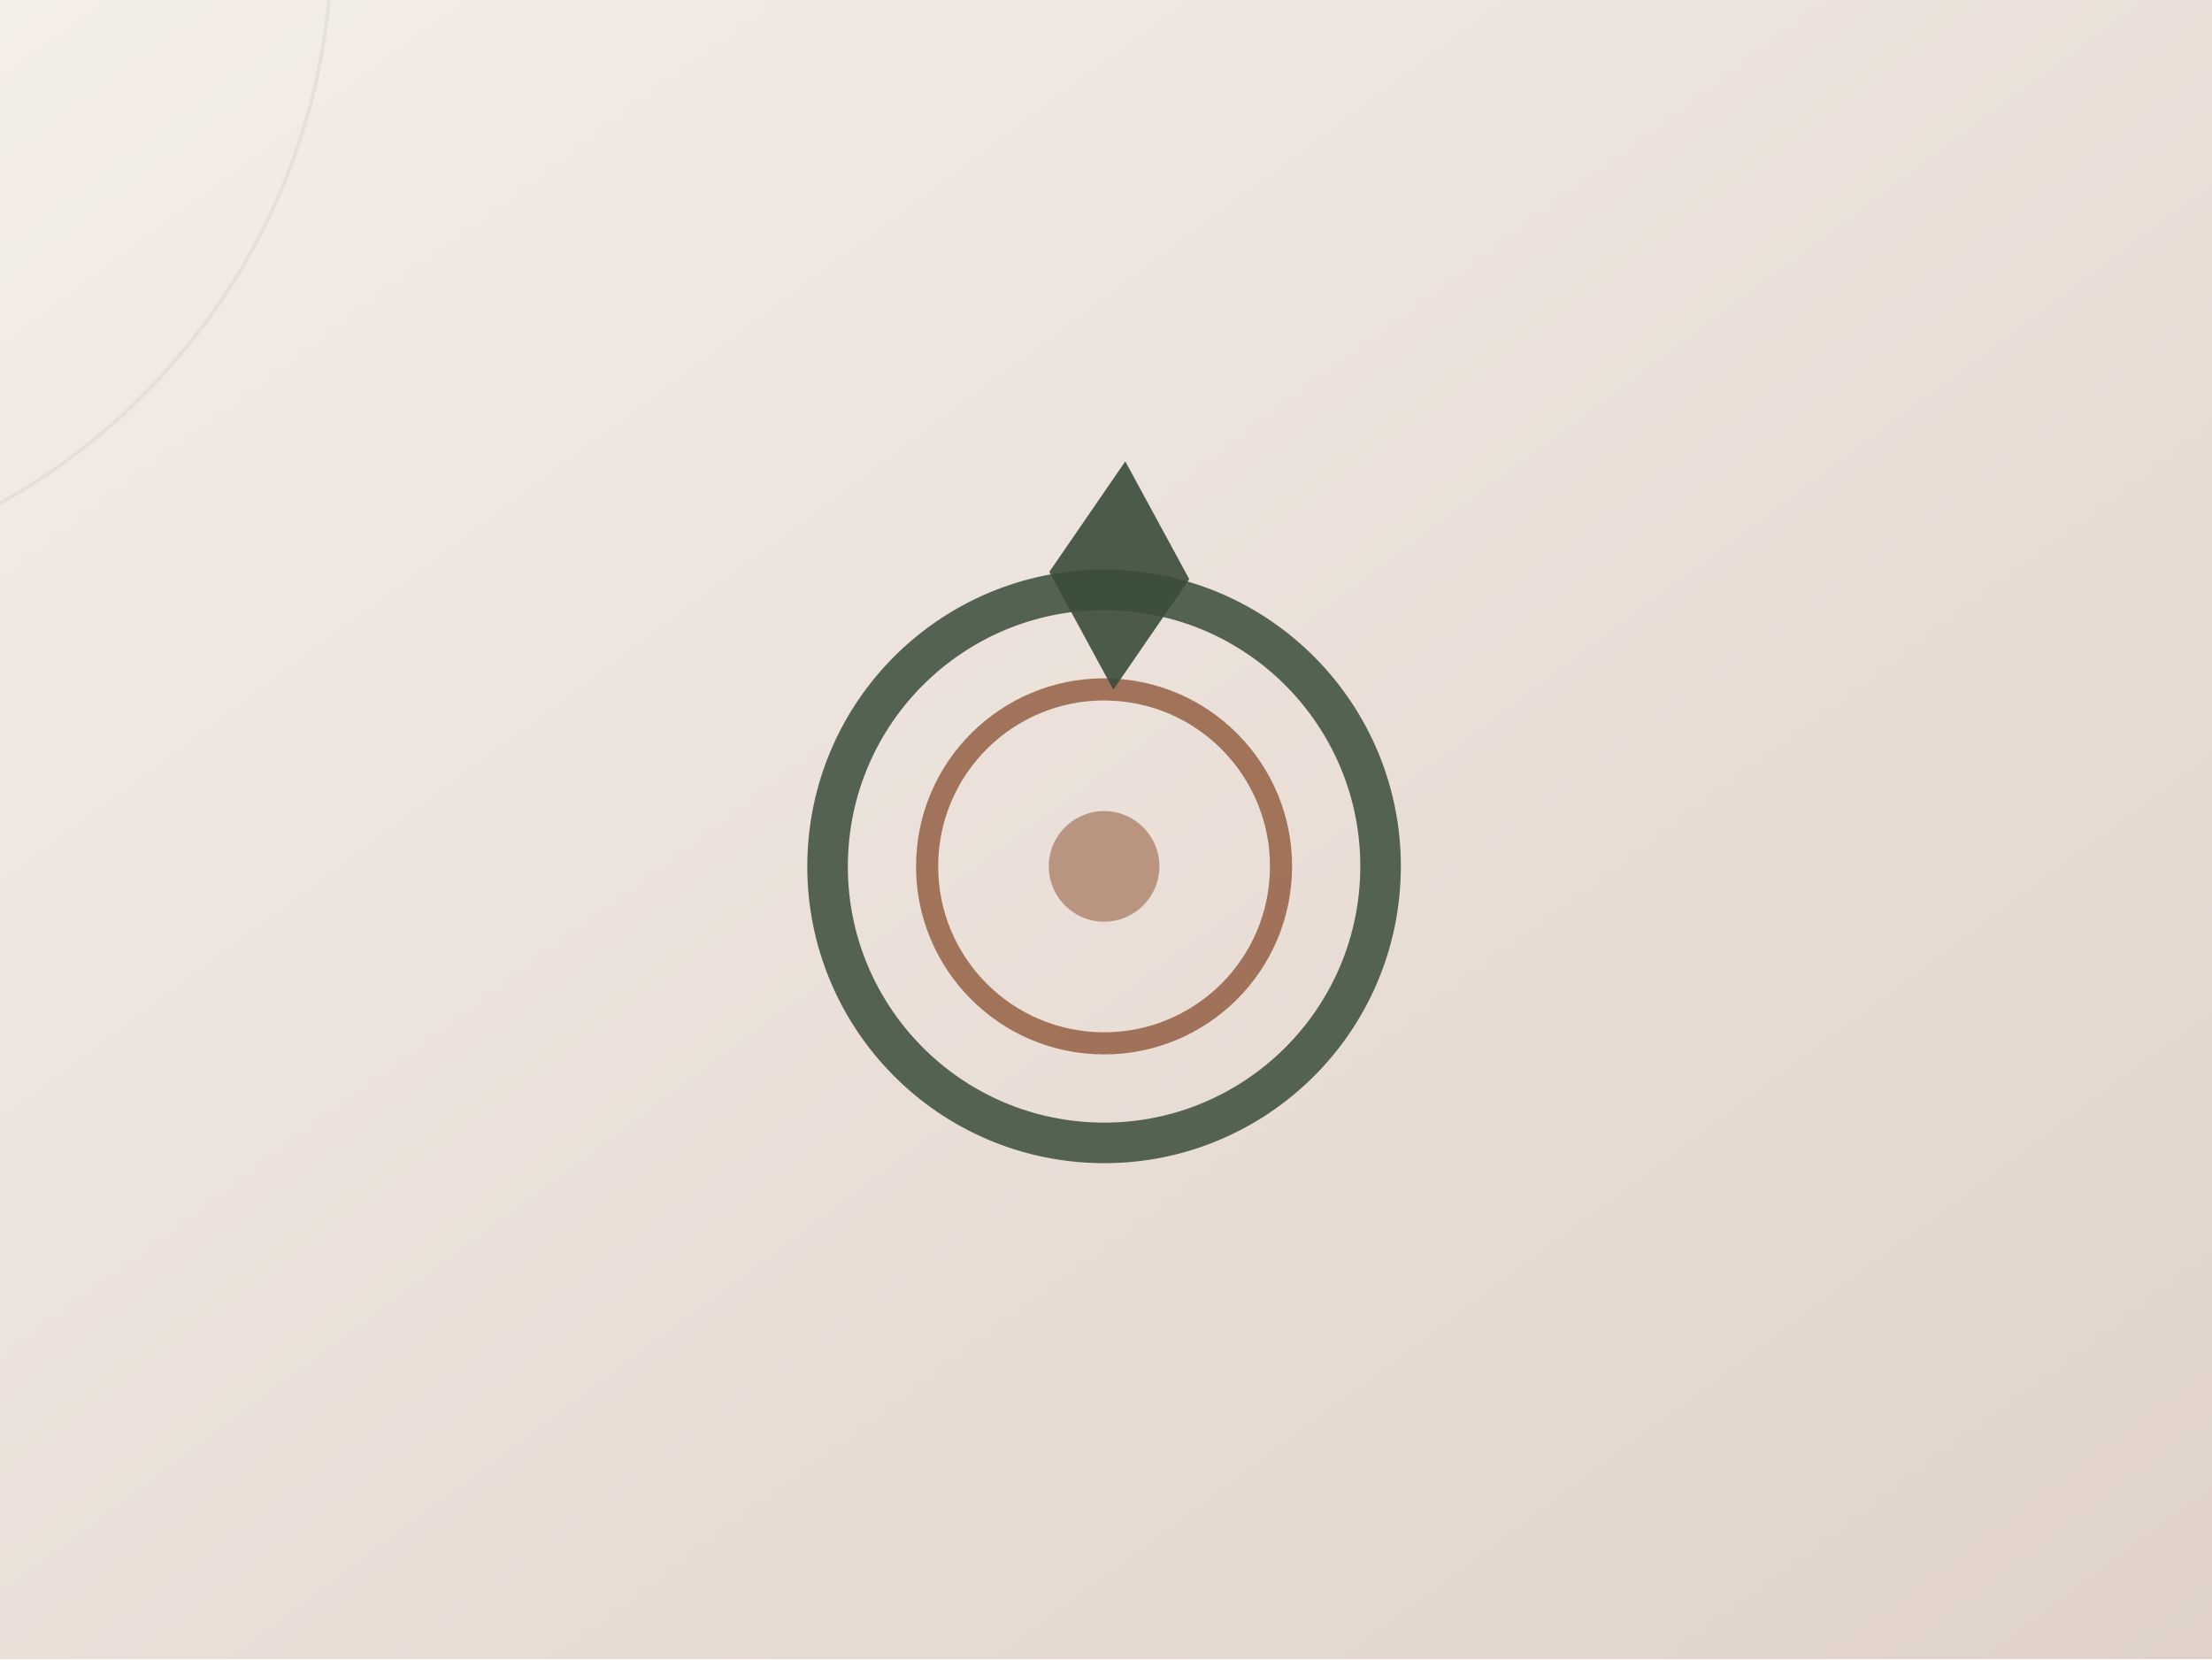
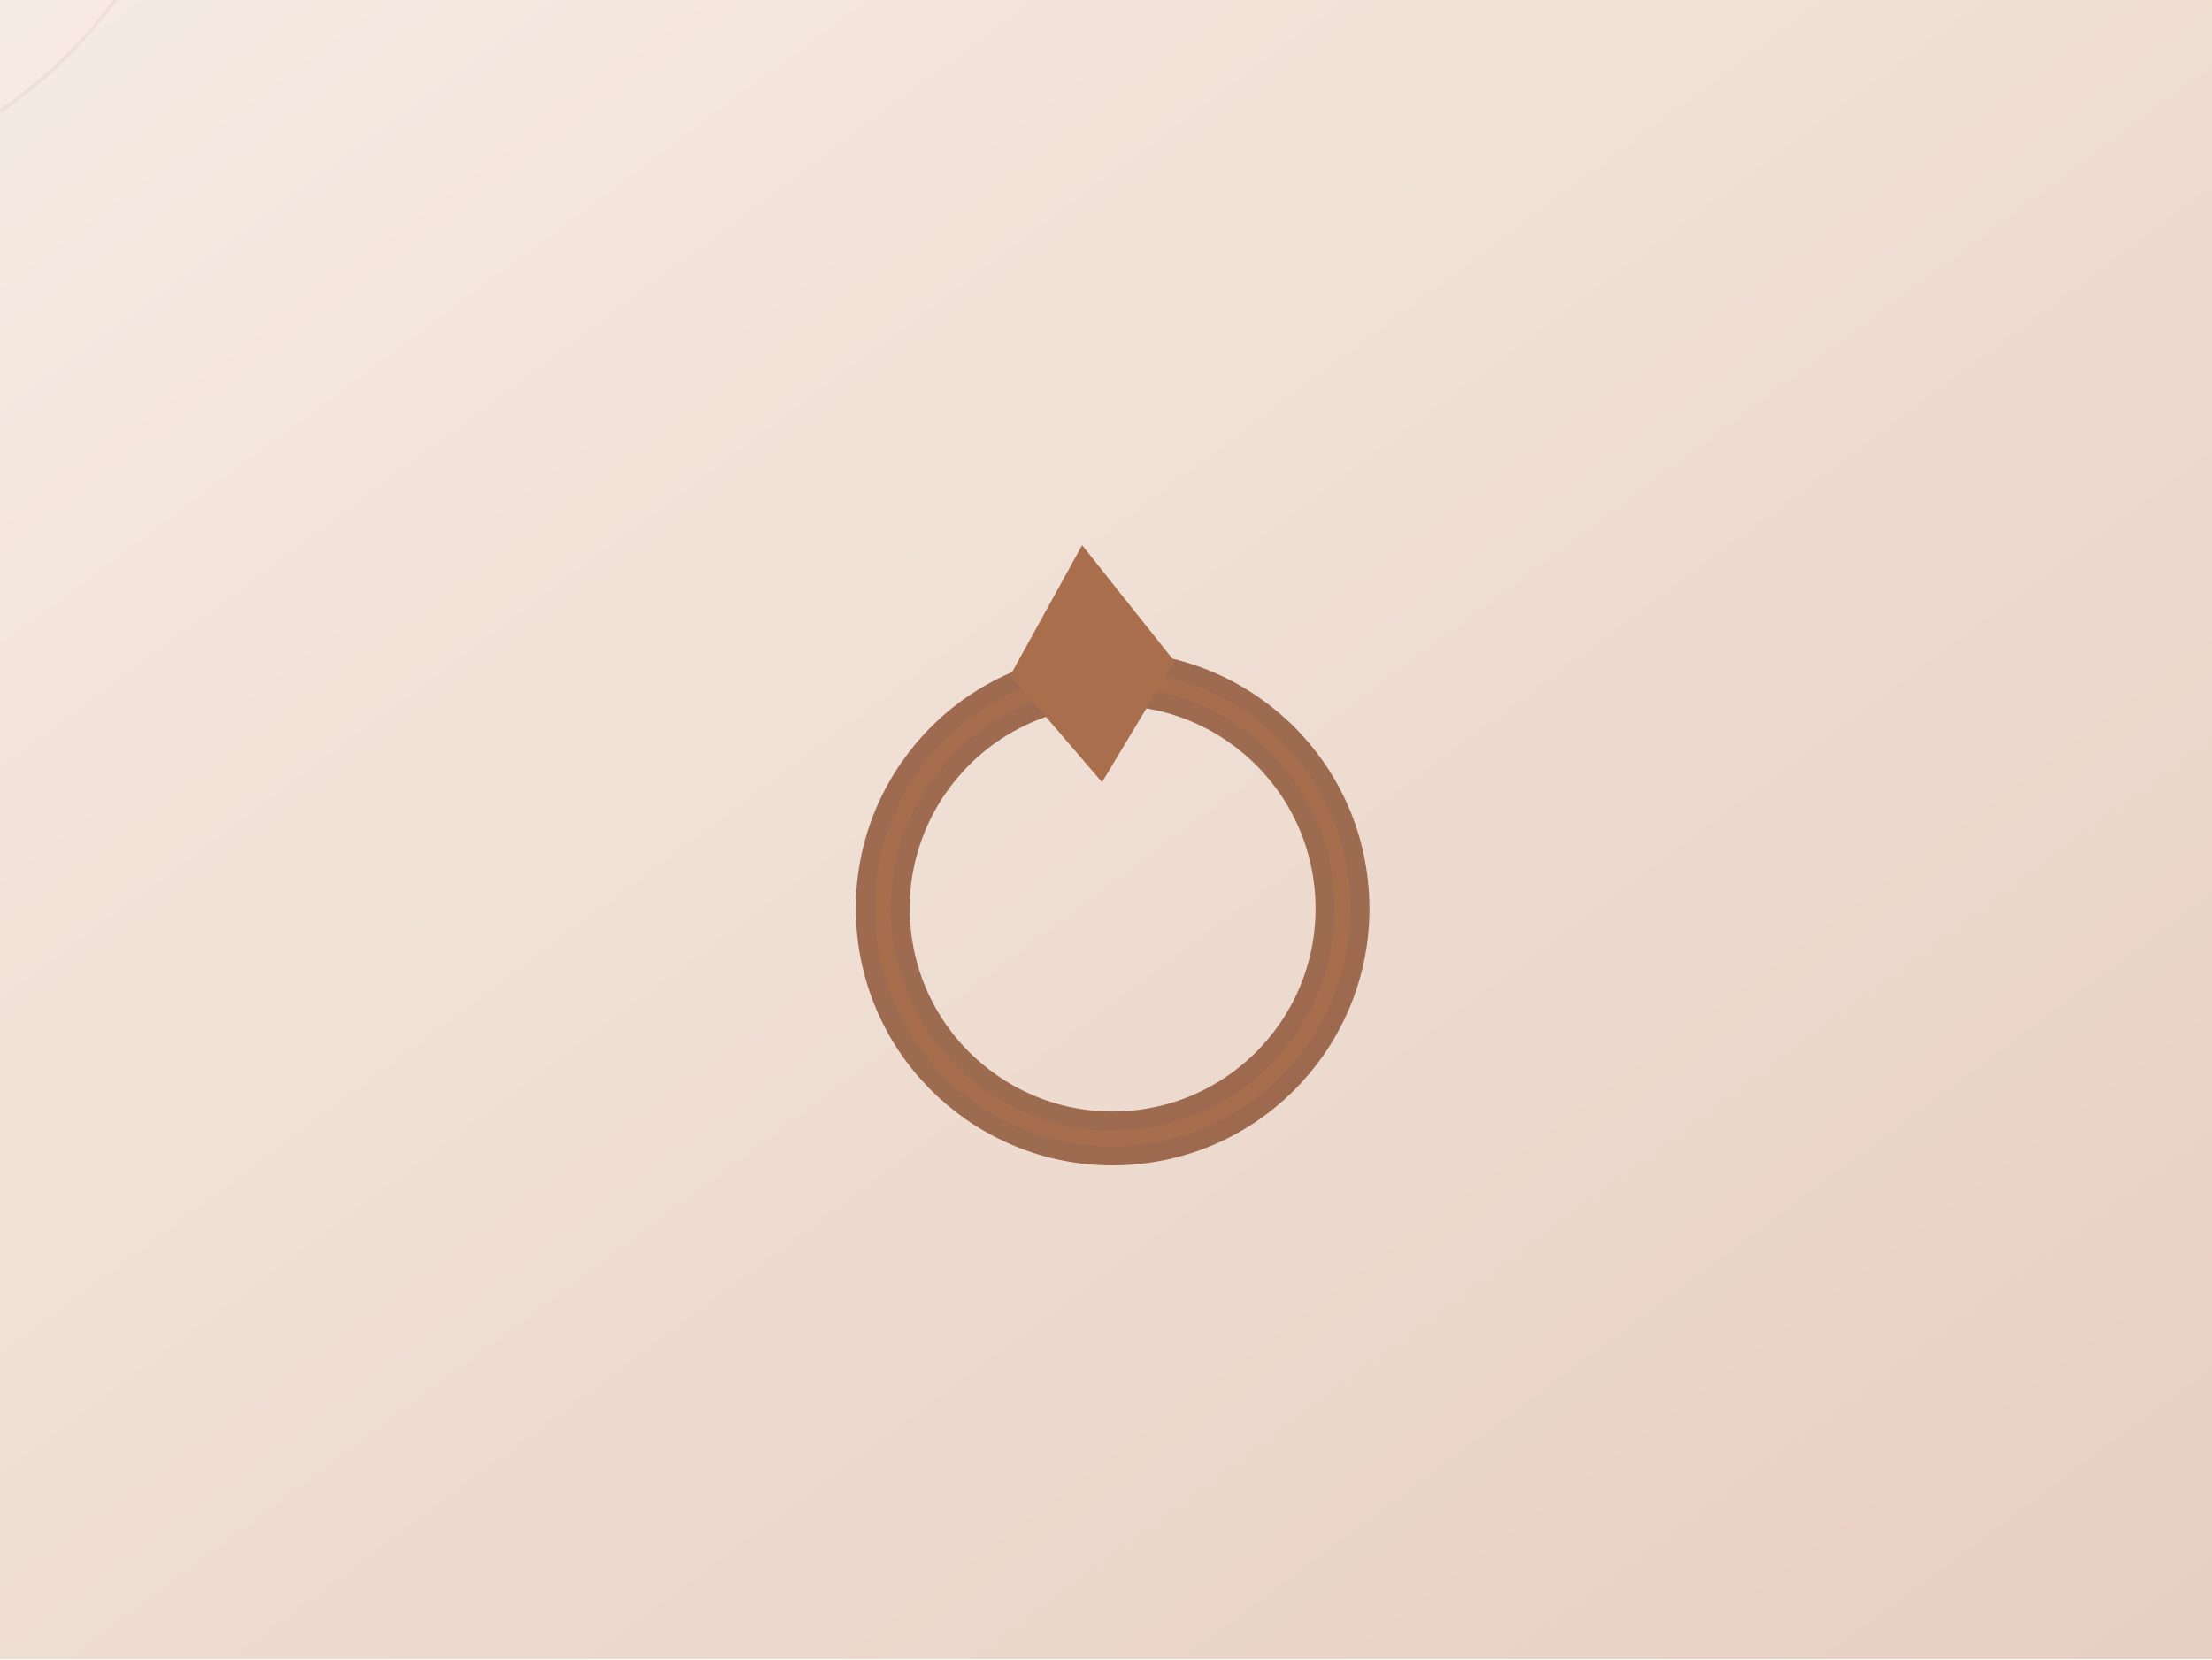
- <svg xmlns="http://www.w3.org/2000/svg" viewBox="0 0 1200 900" width="1200" height="900" role="img" aria-label="Sea Glass Signet Ring second">
+ <svg xmlns="http://www.w3.org/2000/svg" viewBox="0 0 1200 900" width="1200" height="900" role="img" aria-label="Sea Glass Signet Ring">
  <defs>
    <linearGradient id="g" x1="0" y1="0" x2="1" y2="1">
-       <stop offset="0%" stop-color="#F4EEE9" />
-       <stop offset="100%" stop-color="#E0D2C8" />
+       <stop offset="0%" stop-color="#F6EBE3" />
+       <stop offset="100%" stop-color="#E7CFC1" />
    </linearGradient>
  </defs>
  <rect width="1200" height="900" fill="url(#g)" />
-   <circle cx="-275" cy="25" r="170" fill="none" stroke="#3A4C38" stroke-width="2" opacity="0.07" />
-   <circle cx="-360" cy="-340" r="260" fill="none" stroke="#3A4C38" stroke-width="2" opacity="0.07" />
-   <circle cx="-170" cy="-33" r="350" fill="none" stroke="#3A4C38" stroke-width="2" opacity="0.07" />
-   <g transform="rotate(3 600 450)">
-     <circle cx="600" cy="470" r="150" fill="none" stroke="#3A4C38" stroke-width="22" opacity="0.85" />
-     <circle cx="600" cy="470" r="96" fill="none" stroke="#8F5739" stroke-width="12" opacity="0.8" />
-     <path d="M600 250 l38 62 l-38 62 l-38 -62 z" fill="#3A4C38" opacity="0.9" />
-     <circle cx="600" cy="470" r="30" fill="#8F5739" opacity="0.55" />
+   <circle cx="-169" cy="-289" r="170" fill="none" stroke="#8F5739" stroke-width="2" opacity="0.07" />
+   <circle cx="-147" cy="-154" r="260" fill="none" stroke="#8F5739" stroke-width="2" opacity="0.07" />
+   <circle cx="-544" cy="-186" r="350" fill="none" stroke="#8F5739" stroke-width="2" opacity="0.07" />
+   <g transform="translate(600 450) scale(0.86) rotate(-4.8) translate(-600 -450)">
+     <circle cx="600" cy="500" r="145" fill="none" stroke="#8F5739" stroke-width="34" opacity="0.85" />
+     <circle cx="600" cy="500" r="145" fill="none" stroke="#A96F4C" stroke-width="10" opacity="0.7" />
+     <path d="M600 270 l52 78 l-52 72 l-52 -72 z" fill="#A96F4C" />
  </g>
</svg>
